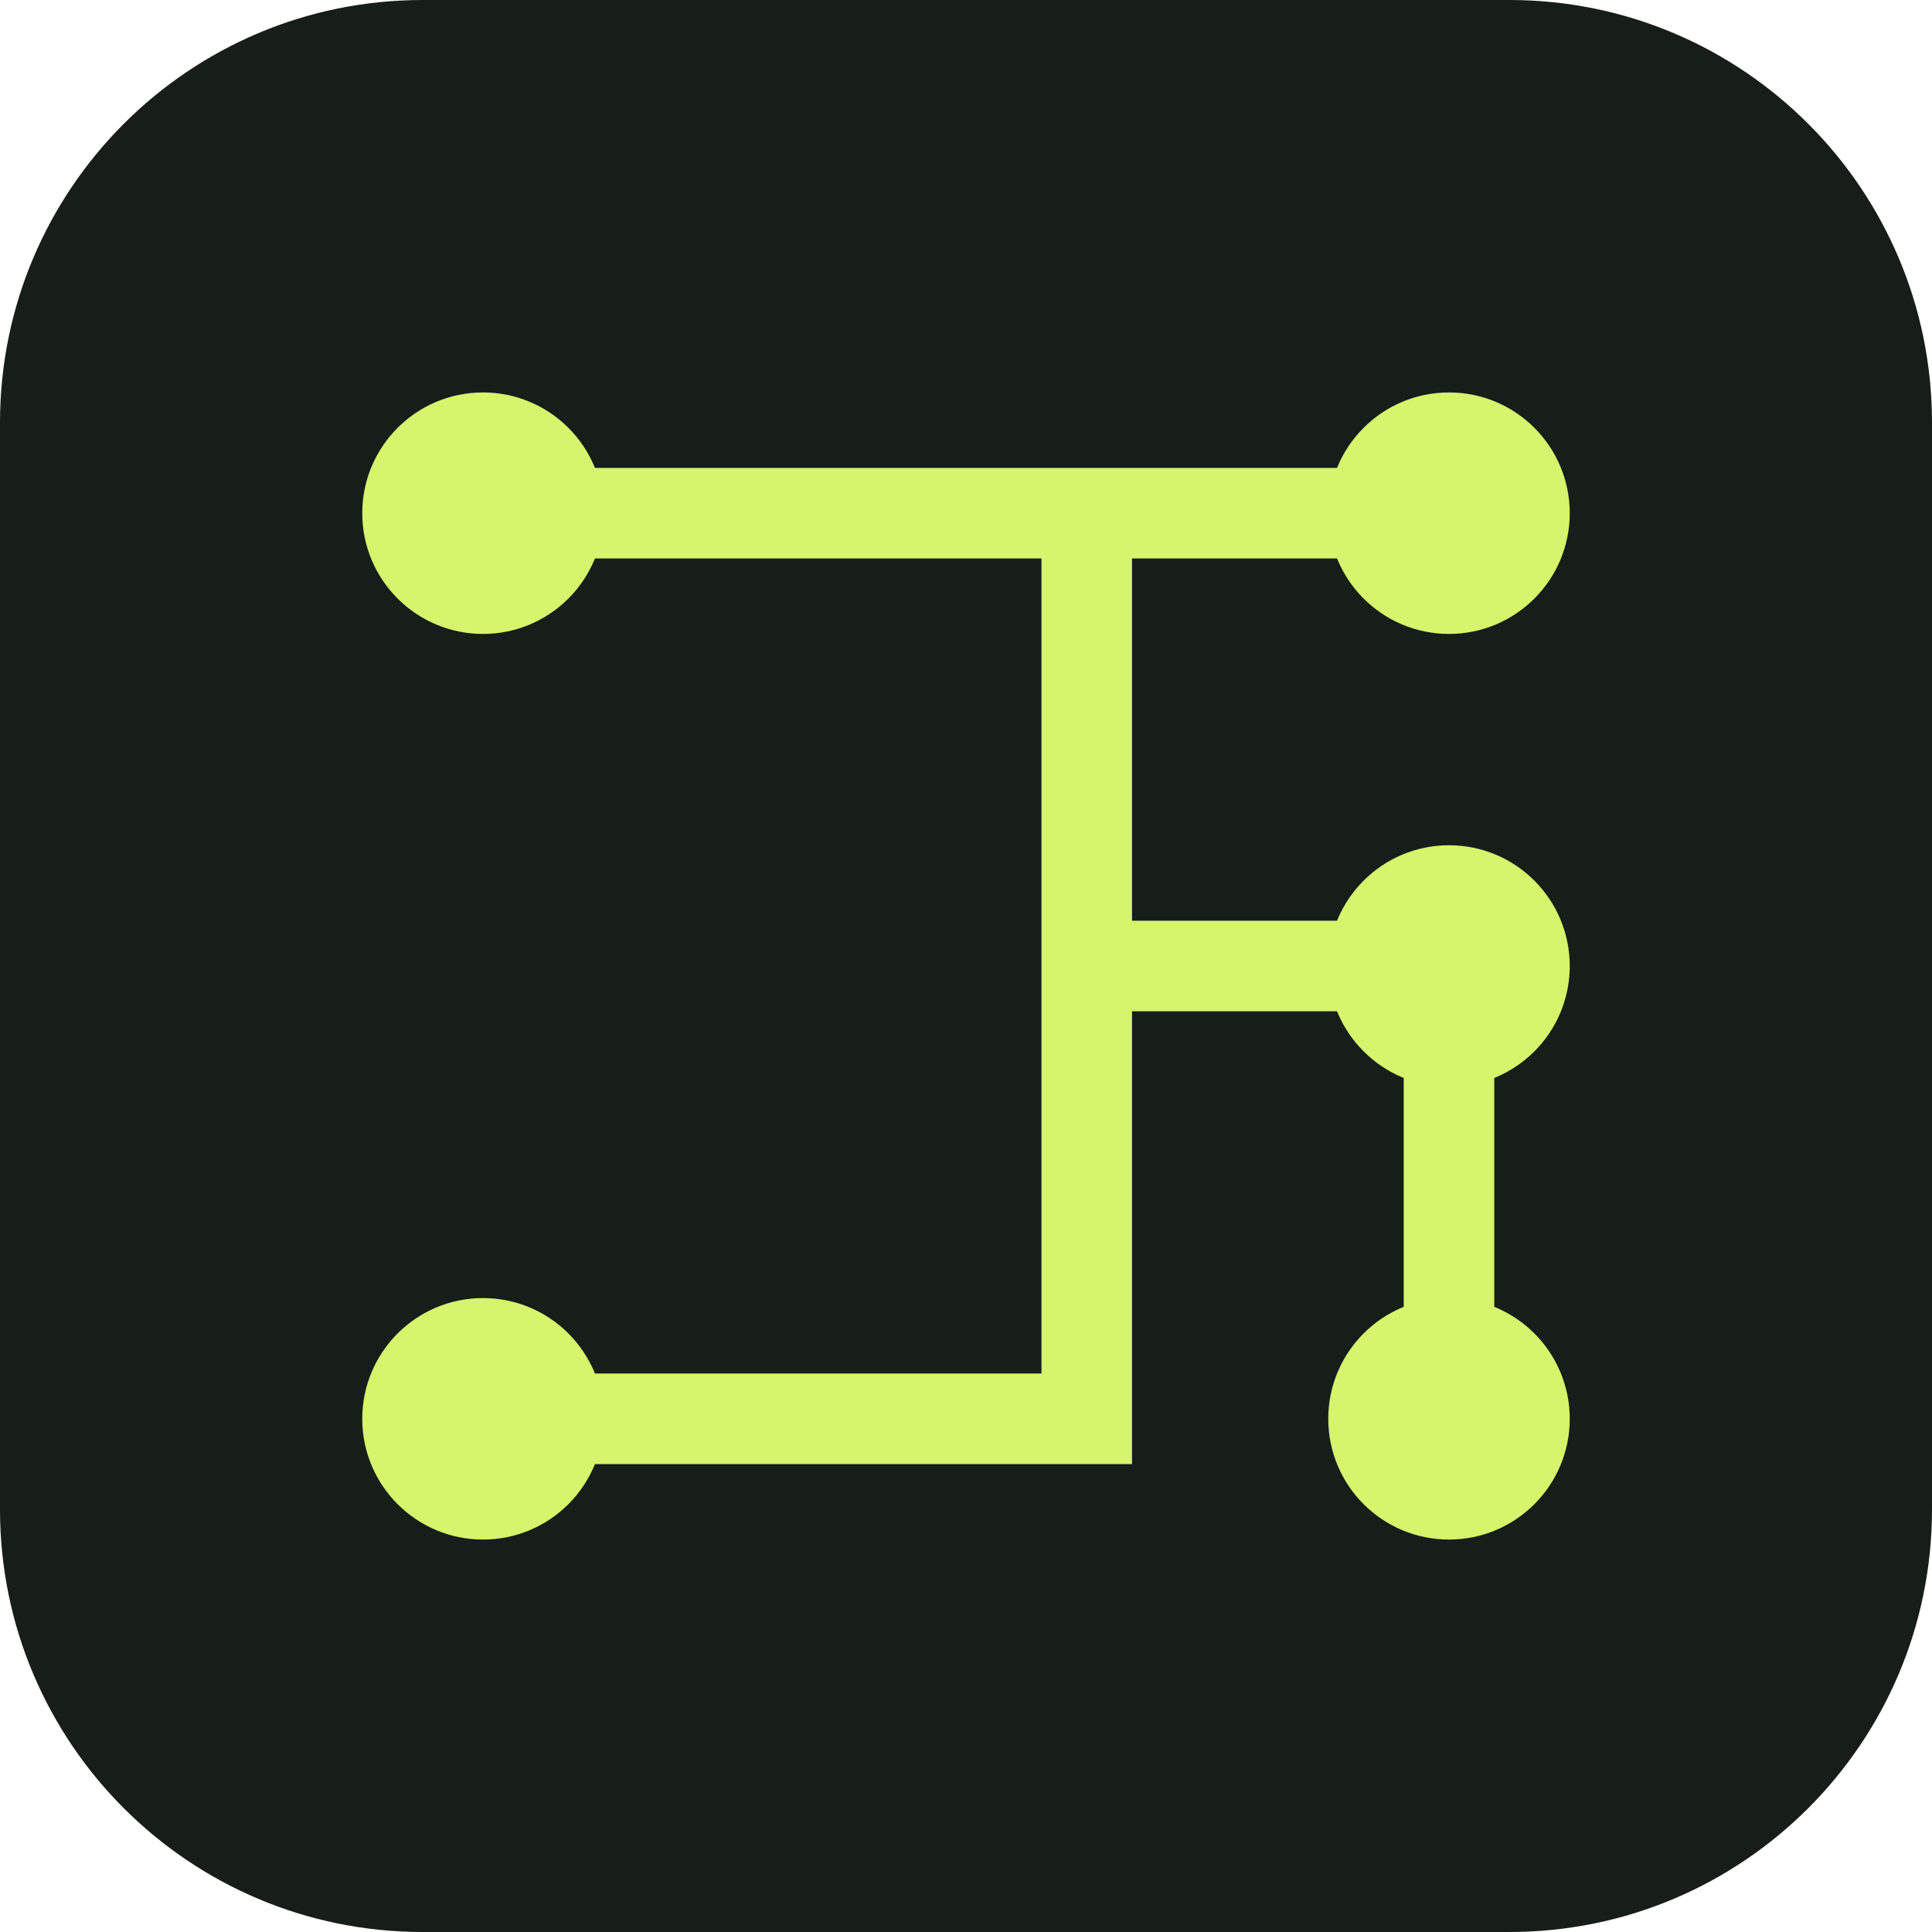
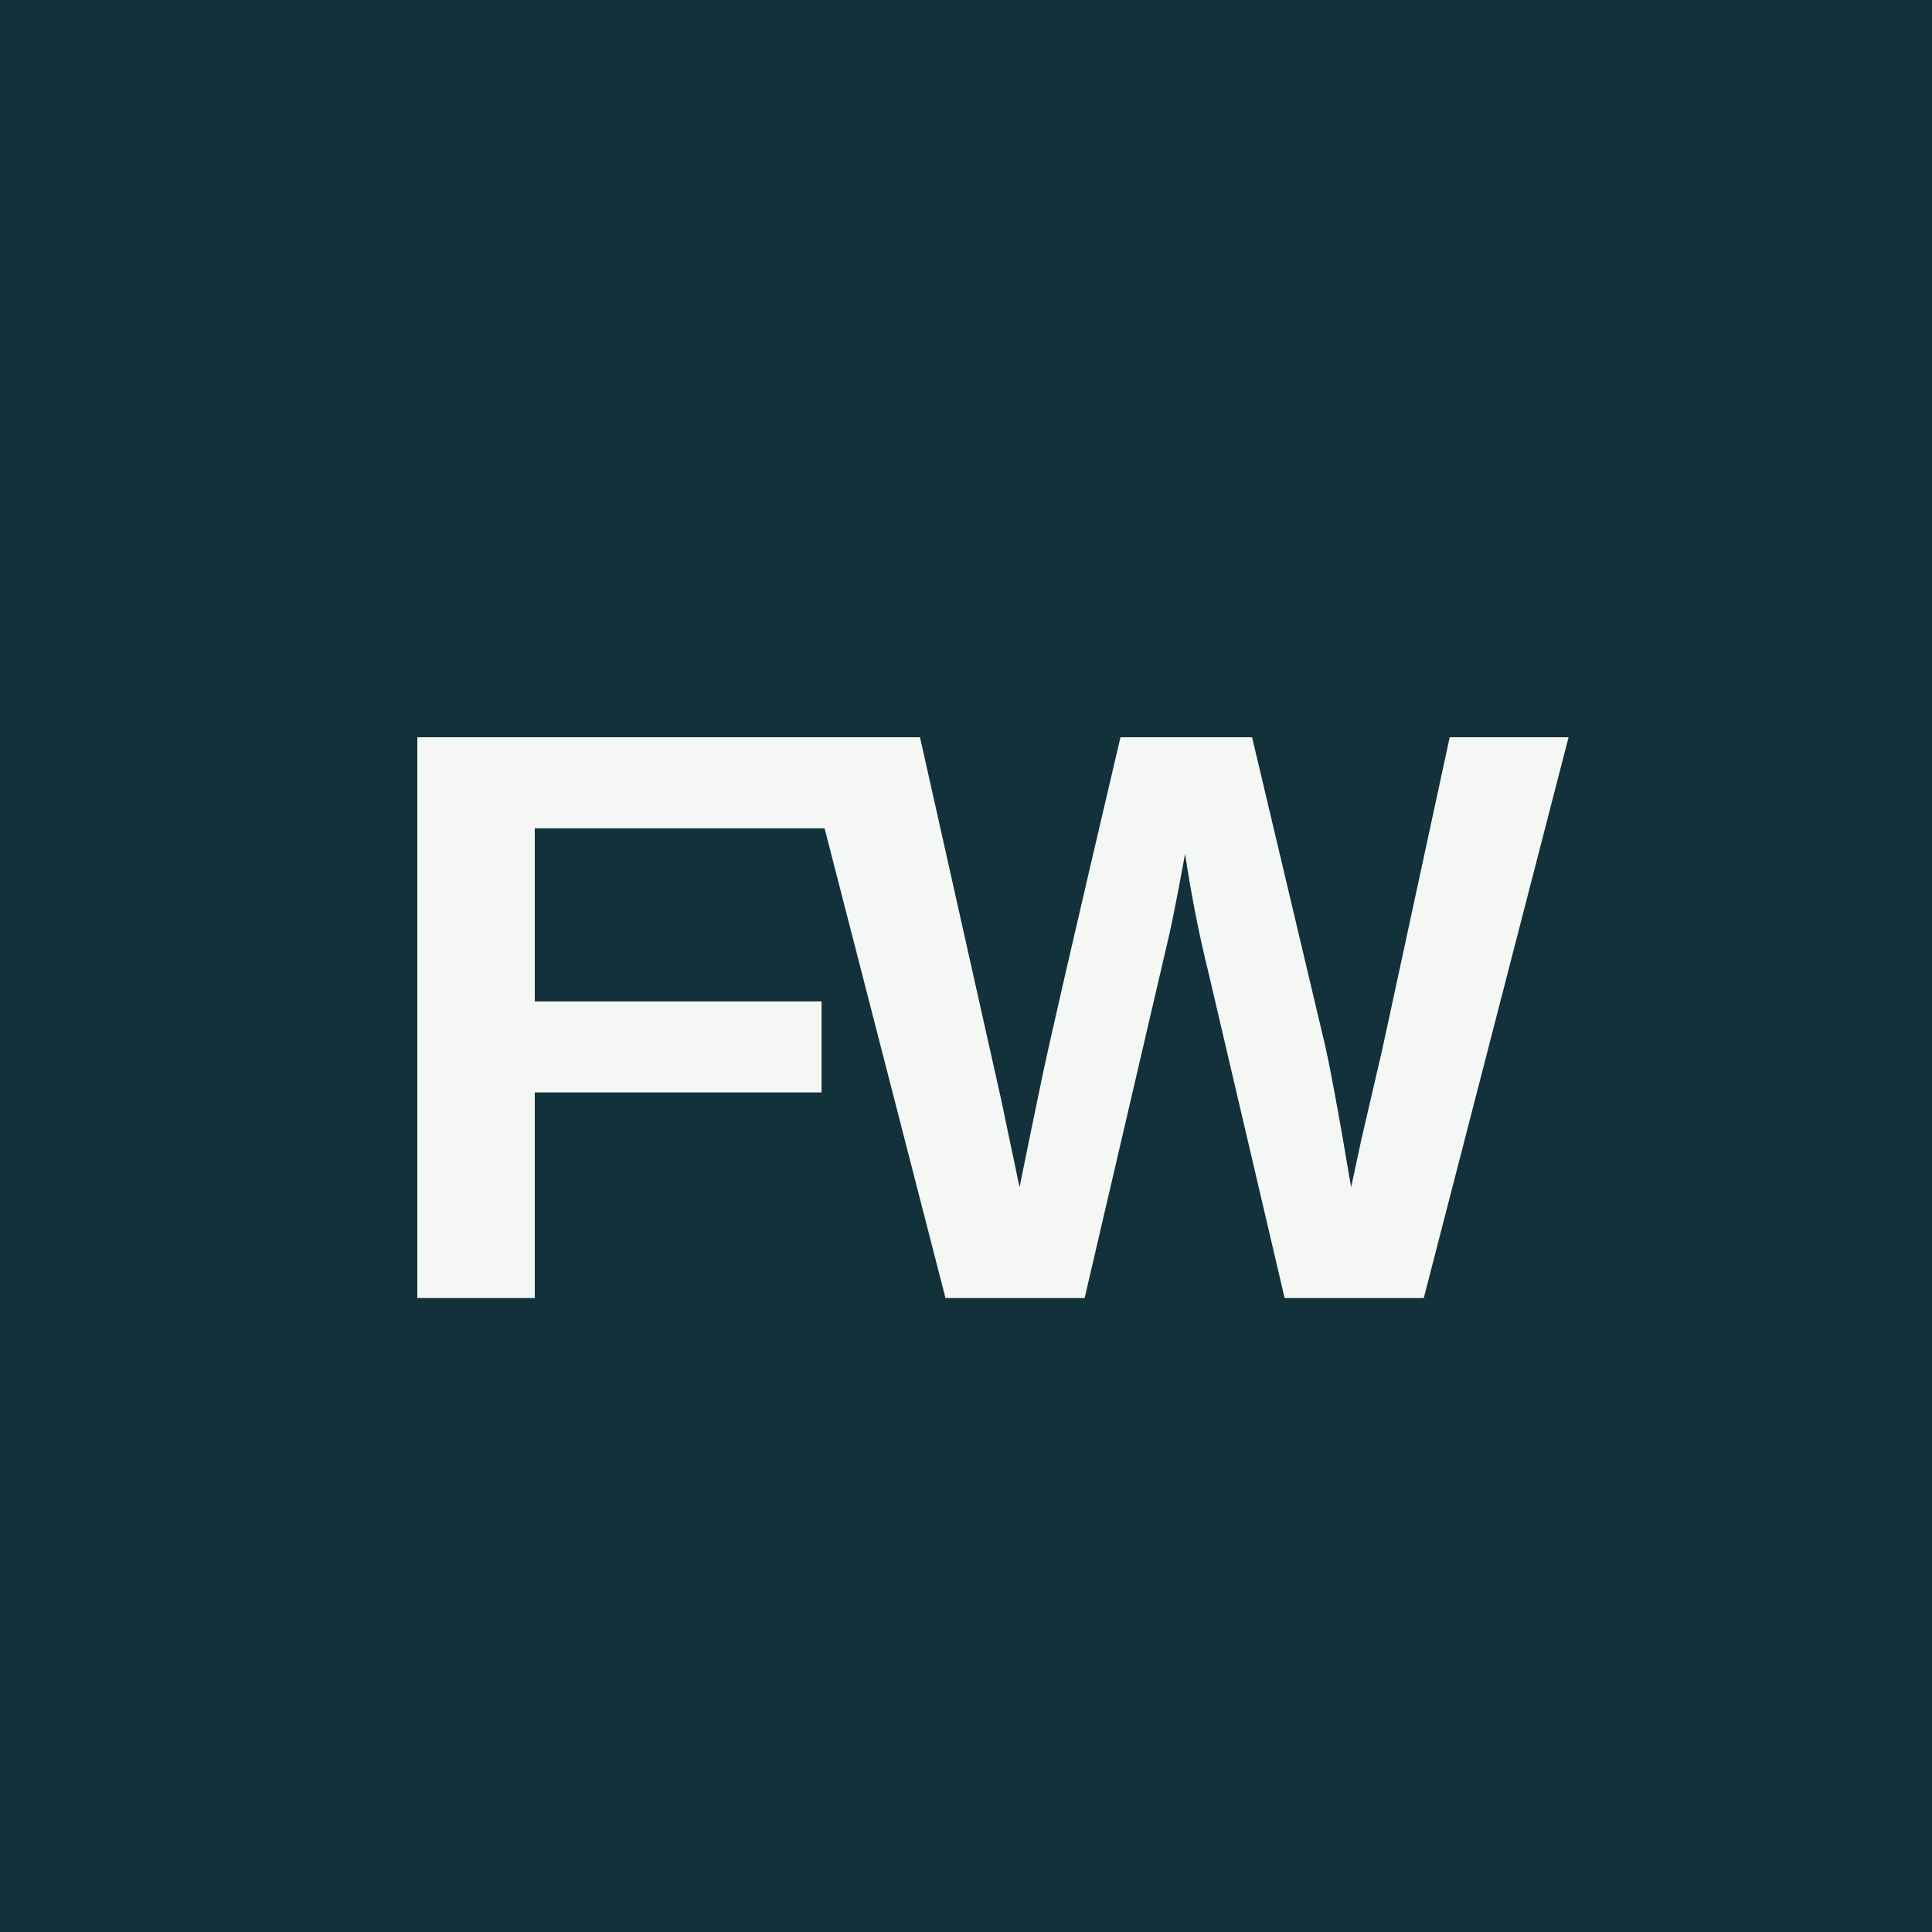
- <svg xmlns="http://www.w3.org/2000/svg" viewBox="0 0 64 64">
-   <rect width="64" height="64" rx="14" fill="#171d19" />
-   <path d="M16 17h20v30H16M36 32h12M48 32v15M36 17h12" fill="none" stroke="#d6f46c" stroke-width="3" stroke-linecap="square" />
-   <g fill="#d6f46c">
-     <circle cx="16" cy="17" r="4" />
-     <circle cx="16" cy="47" r="4" />
-     <circle cx="48" cy="17" r="4" />
-     <circle cx="48" cy="32" r="4" />
-     <circle cx="48" cy="47" r="4" />
-   </g>
+ <svg xmlns="http://www.w3.org/2000/svg" viewBox="0 0 64 64" width="64" height="64" role="img" aria-labelledby="title">
+   <rect width="64" height="64" fill="#12313a" />
+   <text x="32" y="43" text-anchor="middle" fill="#f5f7f4" font-family="Segoe UI,Arial,sans-serif" font-size="27" font-weight="700" letter-spacing="-2">FW</text>
</svg>
